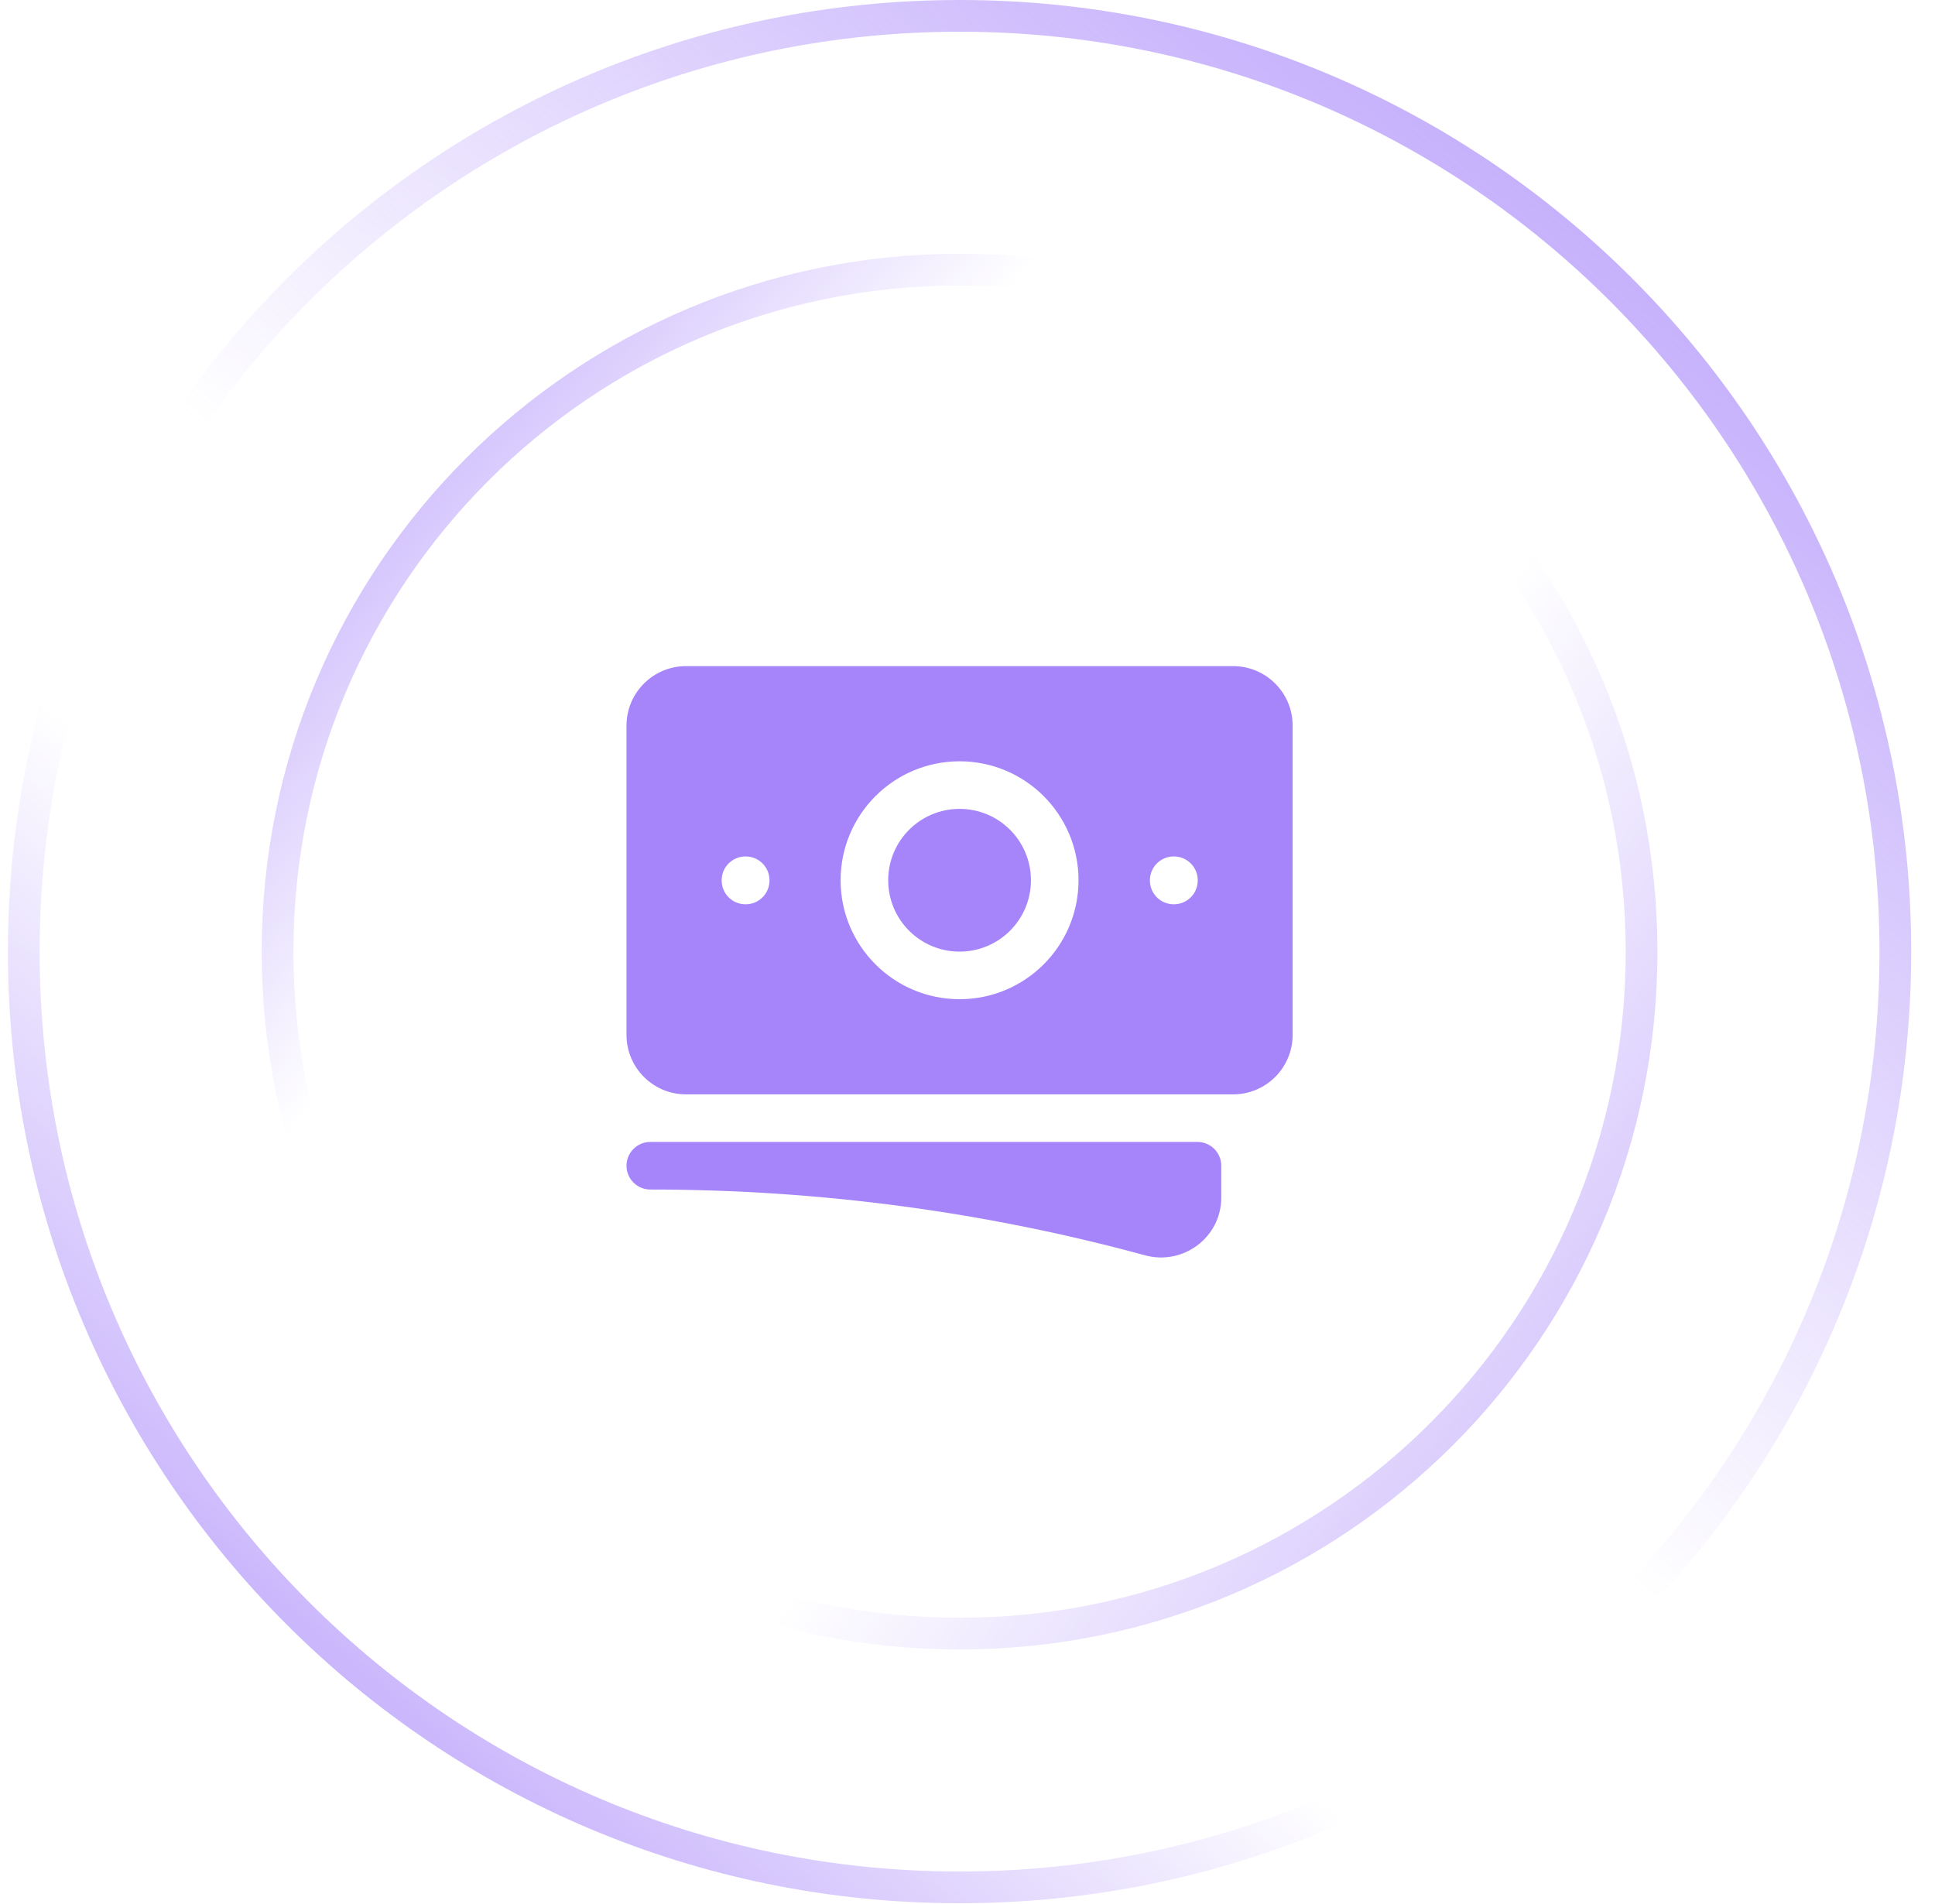
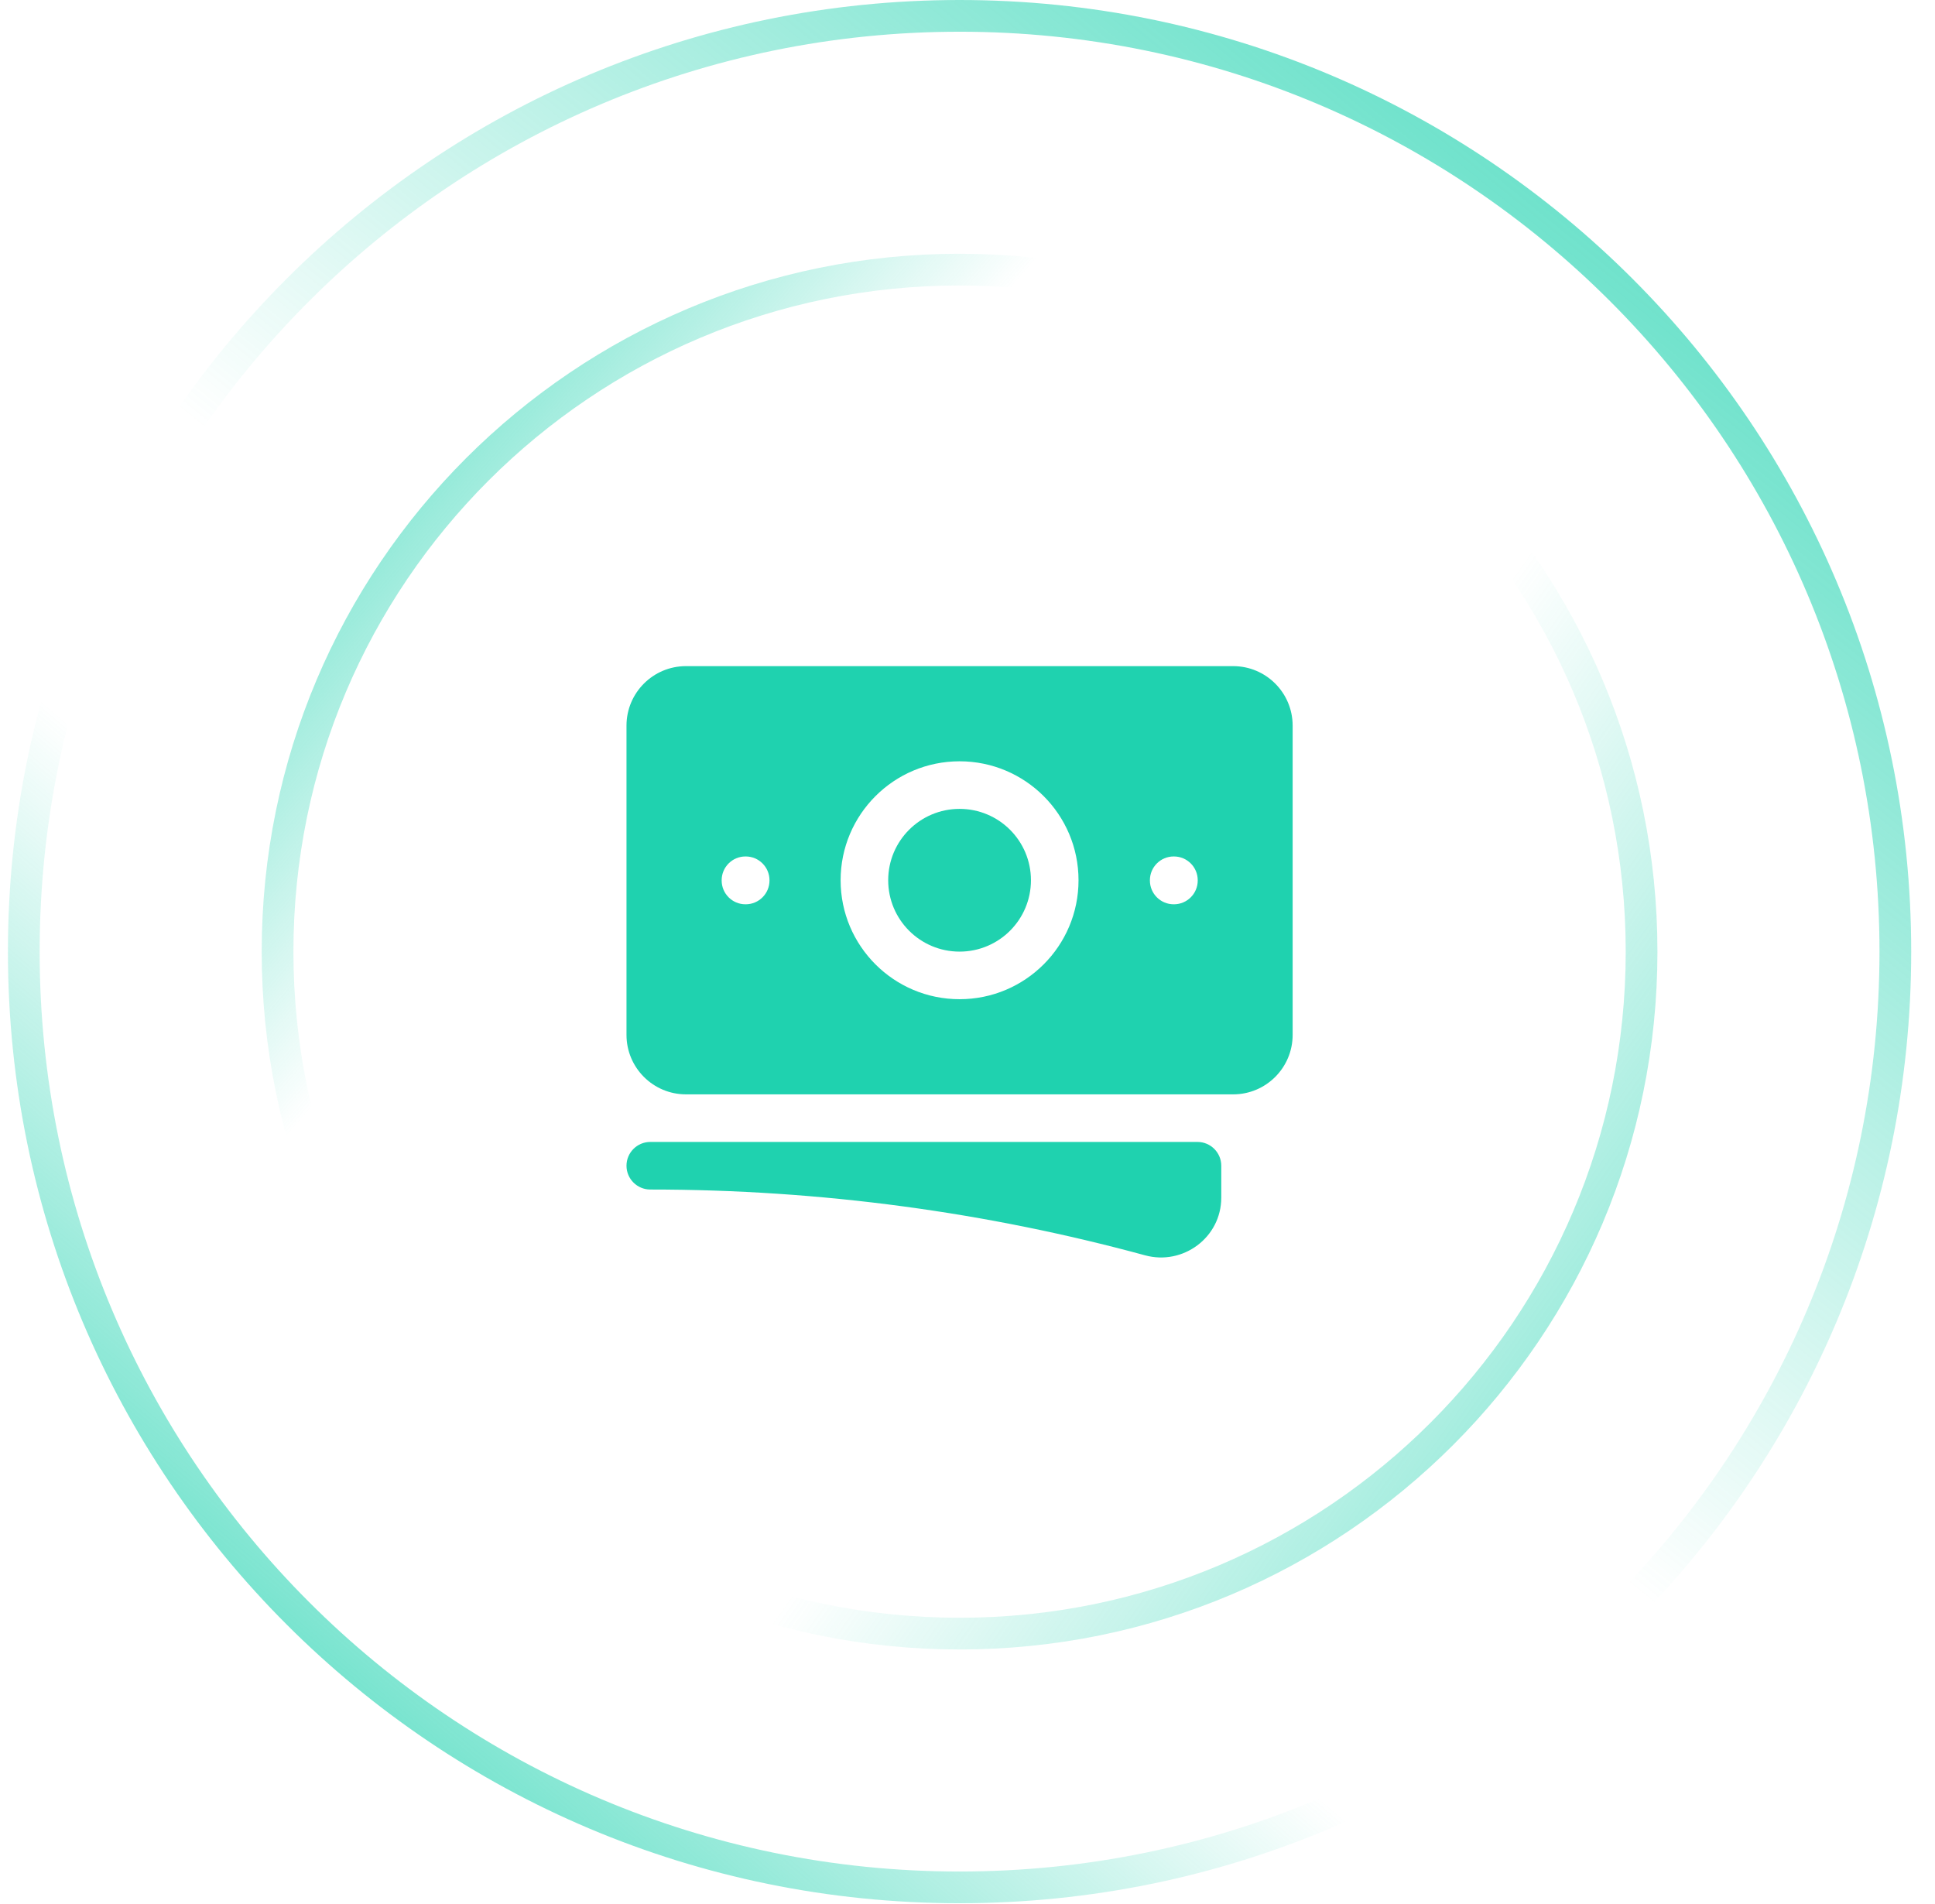
<svg xmlns="http://www.w3.org/2000/svg" width="61" height="60" viewBox="0 0 61 60" fill="none">
  <rect x="0.75" y="0.5" width="59" height="59" rx="29.5" stroke="url(#paint0_linear_244_7816)" />
  <rect x="0.75" y="0.5" width="59" height="59" rx="29.5" stroke="url(#paint1_linear_244_7816)" />
  <rect x="8.75" y="8.5" width="43" height="43" rx="21.5" stroke="url(#paint2_linear_244_7816)" />
  <rect x="8.75" y="8.5" width="43" height="43" rx="21.5" stroke="url(#paint3_linear_244_7816)" />
-   <path d="M30.25 25.5C29.007 25.5 28 26.507 28 27.75C28 28.993 29.007 30 30.25 30C31.493 30 32.5 28.993 32.5 27.75C32.5 26.507 31.493 25.5 30.25 25.5Z" fill="#A685FA" />
-   <path fill-rule="evenodd" clip-rule="evenodd" d="M19.75 22.875C19.75 21.84 20.59 21 21.625 21H38.875C39.91 21 40.75 21.84 40.75 22.875V32.625C40.75 33.66 39.91 34.5 38.875 34.5H21.625C20.59 34.5 19.75 33.66 19.75 32.625V22.875ZM26.5 27.75C26.5 25.679 28.179 24 30.25 24C32.321 24 34 25.679 34 27.75C34 29.821 32.321 31.5 30.25 31.5C28.179 31.5 26.5 29.821 26.5 27.75ZM37 27C36.586 27 36.25 27.336 36.25 27.75V27.758C36.25 28.172 36.586 28.508 37 28.508H37.008C37.422 28.508 37.758 28.172 37.758 27.758V27.75C37.758 27.336 37.422 27 37.008 27H37ZM22.75 27.75C22.75 27.336 23.086 27 23.5 27H23.508C23.922 27 24.258 27.336 24.258 27.75V27.758C24.258 28.172 23.922 28.508 23.508 28.508H23.5C23.086 28.508 22.75 28.172 22.75 27.758V27.75Z" fill="#A685FA" />
-   <path d="M20.5 36C20.086 36 19.75 36.336 19.75 36.75C19.75 37.164 20.086 37.5 20.5 37.5C25.9 37.5 31.13 38.222 36.1 39.575C37.29 39.899 38.5 39.017 38.5 37.755V36.75C38.5 36.336 38.164 36 37.75 36H20.5Z" fill="#A685FA" />
+   <path d="M30.25 25.5C29.007 25.5 28 26.507 28 27.75C28 28.993 29.007 30 30.25 30C31.493 30 32.5 28.993 32.5 27.75C32.5 26.507 31.493 25.5 30.25 25.5Z" fill="#1FD2AF" />
+   <path fill-rule="evenodd" clip-rule="evenodd" d="M19.75 22.875C19.75 21.84 20.59 21 21.625 21H38.875C39.91 21 40.75 21.84 40.75 22.875V32.625C40.75 33.66 39.91 34.5 38.875 34.5H21.625C20.59 34.5 19.75 33.66 19.75 32.625V22.875ZM26.5 27.75C26.5 25.679 28.179 24 30.25 24C32.321 24 34 25.679 34 27.75C34 29.821 32.321 31.5 30.25 31.5C28.179 31.5 26.5 29.821 26.5 27.75ZM37 27C36.586 27 36.25 27.336 36.25 27.75V27.758C36.25 28.172 36.586 28.508 37 28.508H37.008C37.422 28.508 37.758 28.172 37.758 27.758V27.75C37.758 27.336 37.422 27 37.008 27H37ZM22.75 27.75C22.75 27.336 23.086 27 23.5 27H23.508C23.922 27 24.258 27.336 24.258 27.75V27.758C24.258 28.172 23.922 28.508 23.508 28.508H23.5C23.086 28.508 22.75 28.172 22.75 27.758V27.75Z" fill="#1FD2AF" />
+   <path d="M20.5 36C20.086 36 19.75 36.336 19.75 36.75C19.75 37.164 20.086 37.5 20.5 37.5C25.9 37.5 31.13 38.222 36.1 39.575C37.29 39.899 38.5 39.017 38.5 37.755V36.75C38.5 36.336 38.164 36 37.75 36H20.5Z" fill="#1FD2AF" />
  <defs>
    <linearGradient id="paint0_linear_244_7816" x1="5.189" y1="63.293" x2="62.994" y2="-4.024" gradientUnits="userSpaceOnUse">
-       <stop stop-color="#A685FA" />
-       <stop offset="0.324" stop-color="#A685FA" stop-opacity="0" />
+       <stop stop-color="#1FD2AF" />
+       <stop offset="0.324" stop-color="#1FD2AF" stop-opacity="0" />
    </linearGradient>
    <linearGradient id="paint1_linear_244_7816" x1="60.067" y1="-7.683" x2="5.189" y2="60" gradientUnits="userSpaceOnUse">
-       <stop stop-color="#A685FA" />
-       <stop offset="0.577" stop-color="#A685FA" stop-opacity="0" />
+       <stop stop-color="#1FD2AF" />
+       <stop offset="0.577" stop-color="#1FD2AF" stop-opacity="0" />
    </linearGradient>
    <linearGradient id="paint2_linear_244_7816" x1="3.46" y1="10.484" x2="52.073" y2="52" gradientUnits="userSpaceOnUse">
-       <stop stop-color="#A685FA" />
-       <stop offset="0.324" stop-color="#A685FA" stop-opacity="0" />
+       <stop stop-color="#1FD2AF" />
+       <stop offset="0.324" stop-color="#1FD2AF" stop-opacity="0" />
    </linearGradient>
    <linearGradient id="paint3_linear_244_7816" x1="60.944" y1="61.935" x2="9.847" y2="25.742" gradientUnits="userSpaceOnUse">
-       <stop stop-color="#A685FA" />
-       <stop offset="0.577" stop-color="#A685FA" stop-opacity="0" />
+       <stop stop-color="#1FD2AF" />
+       <stop offset="0.577" stop-color="#1FD2AF" stop-opacity="0" />
    </linearGradient>
  </defs>
</svg>
